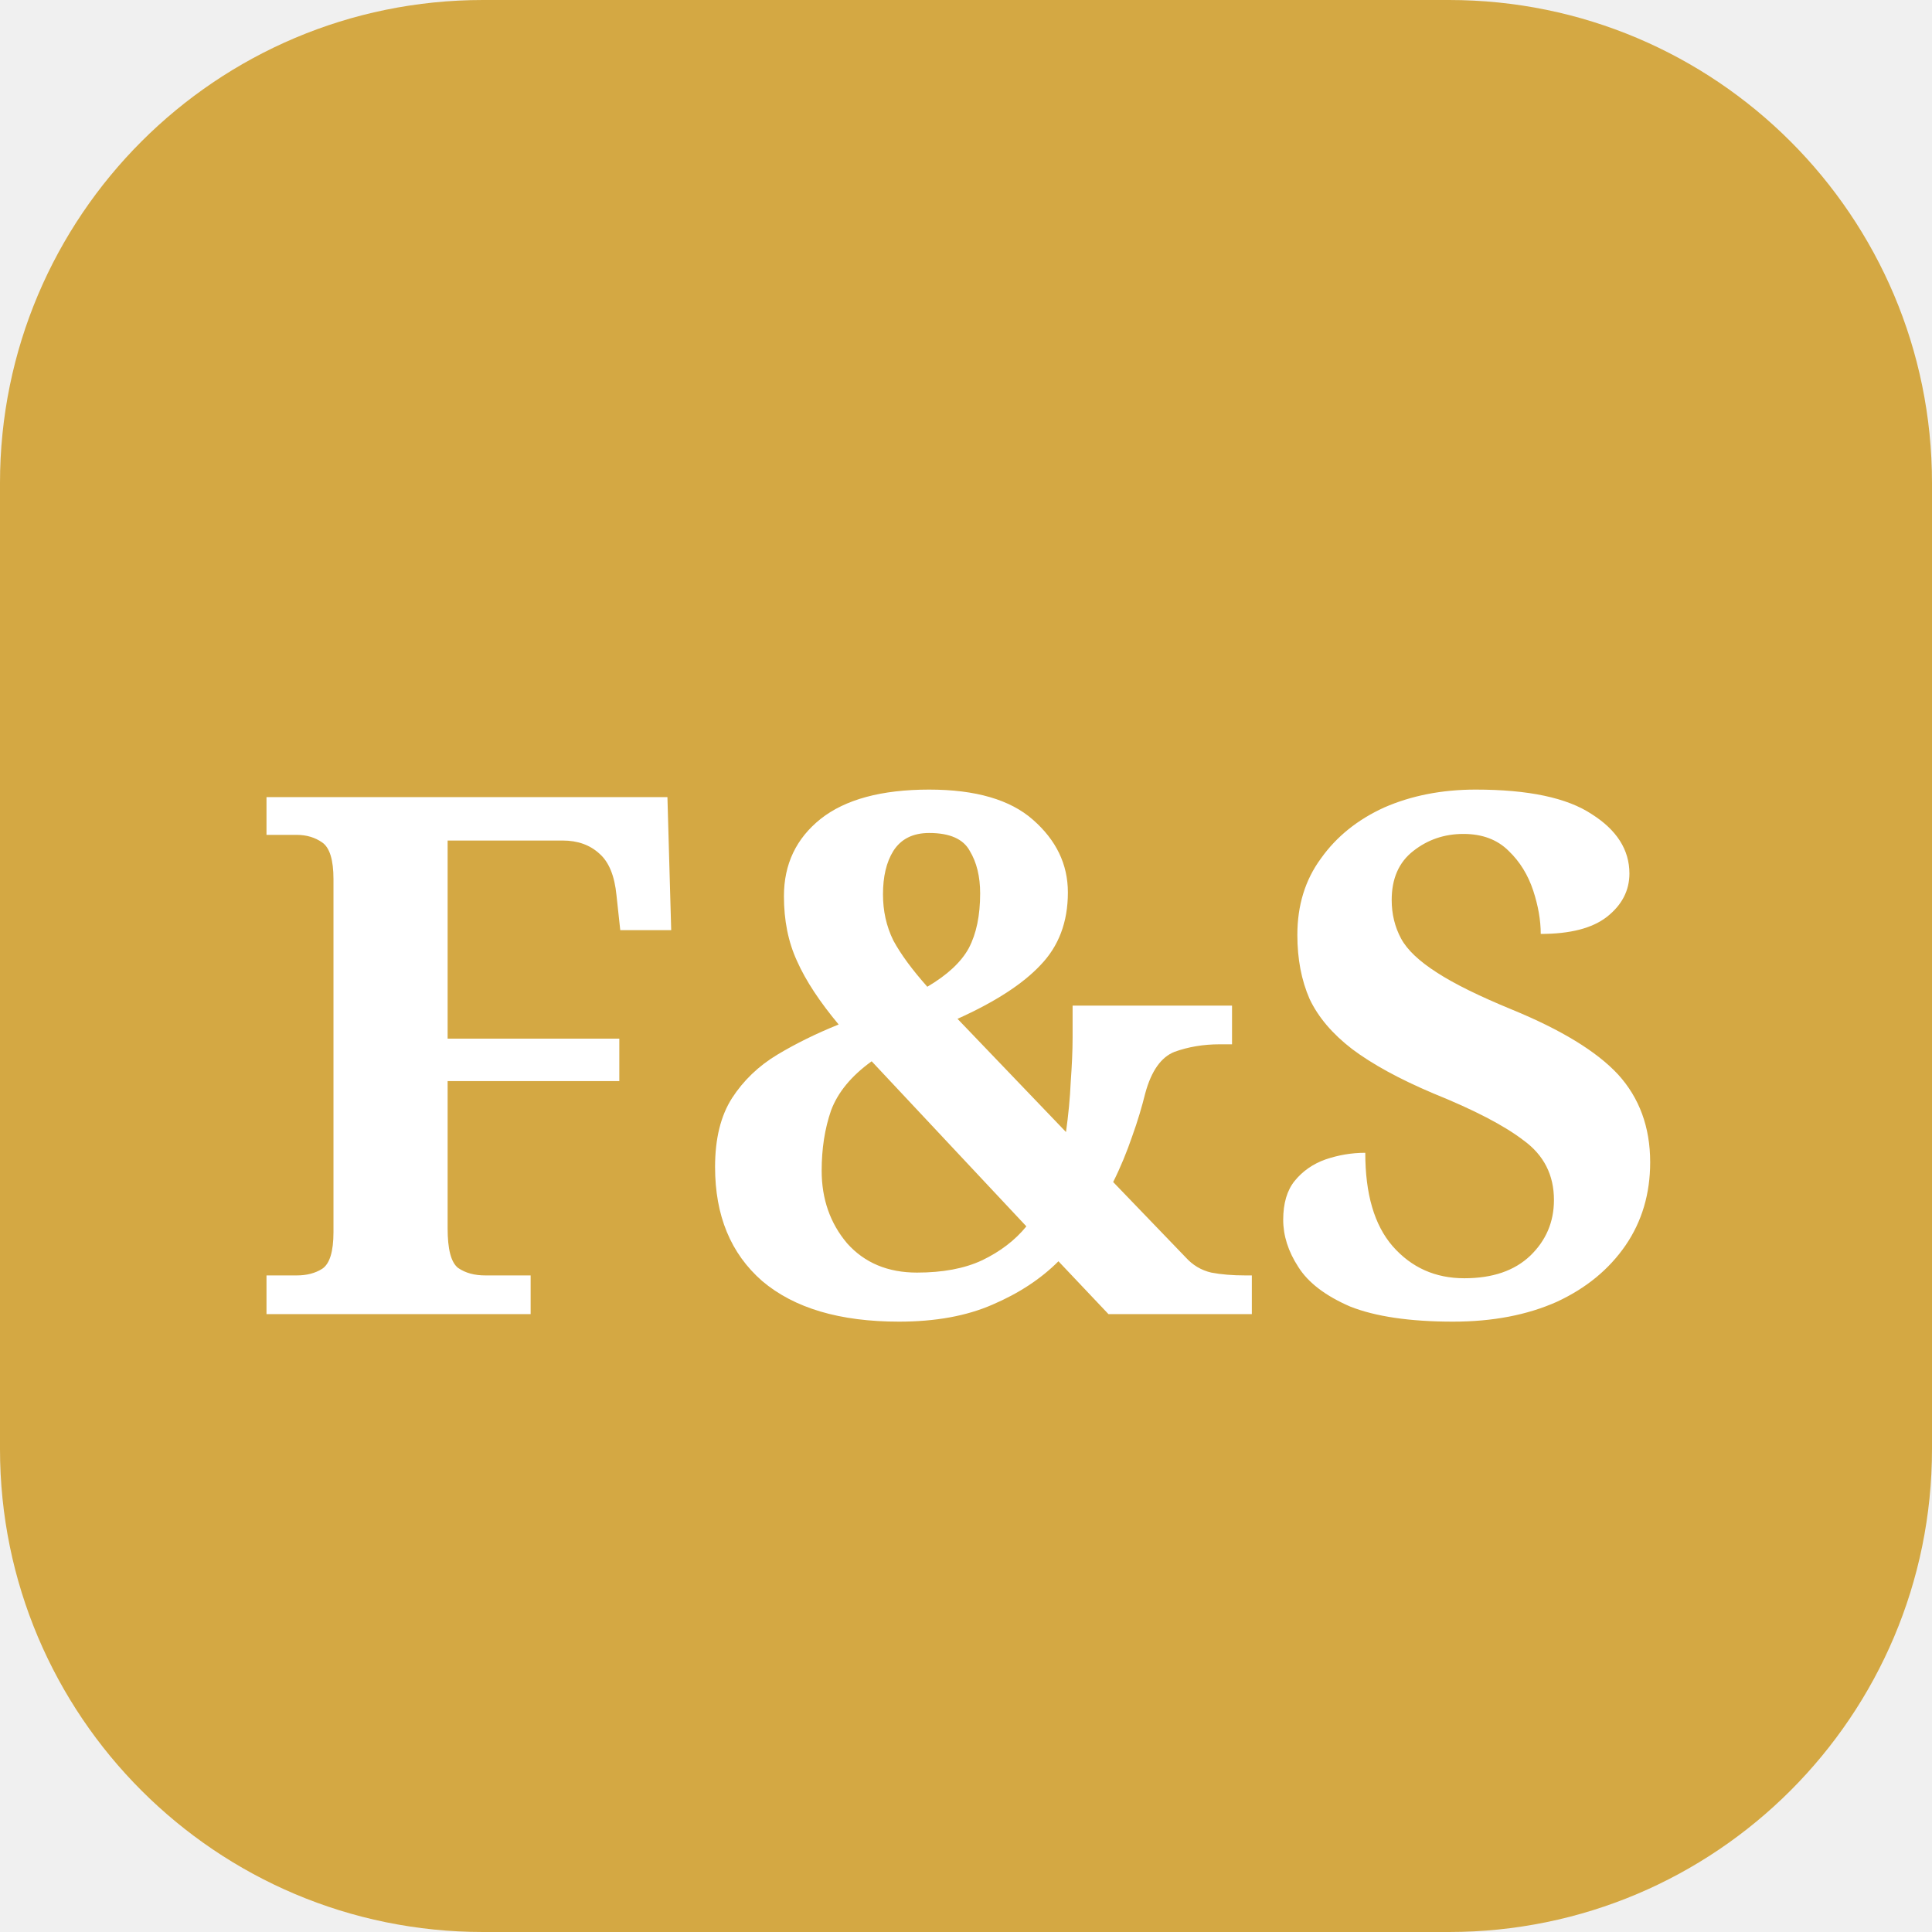
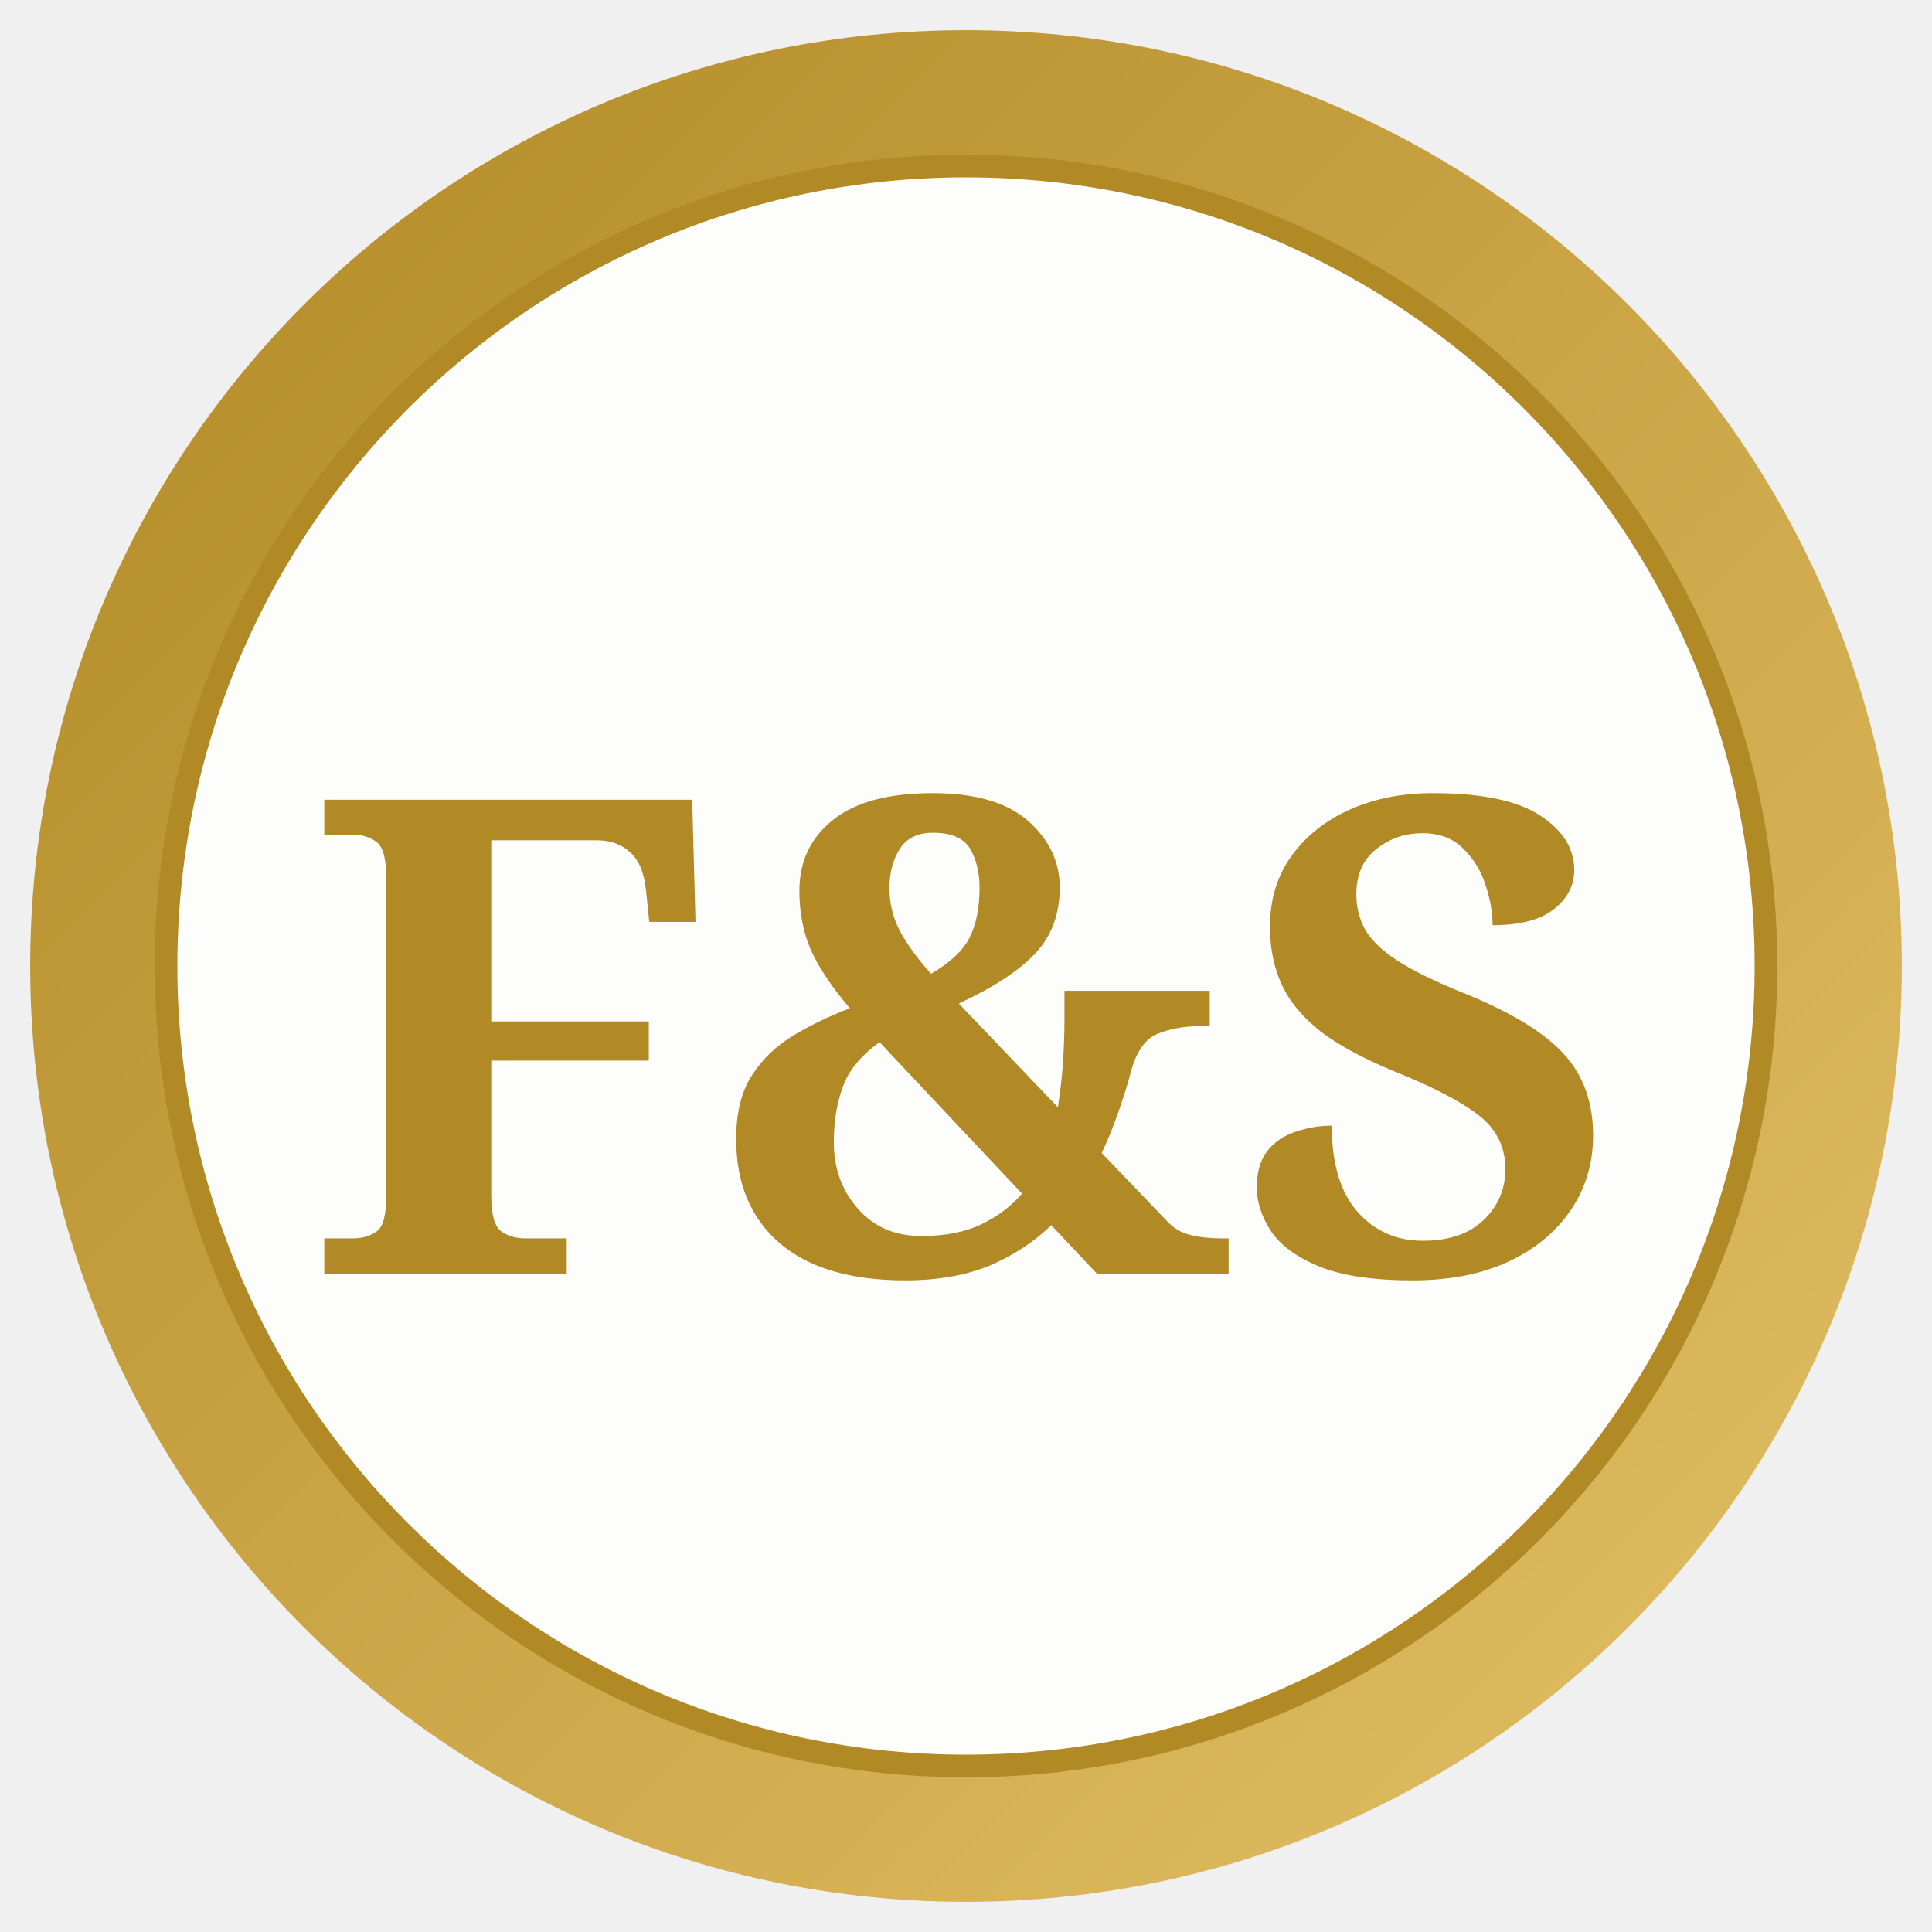
- <svg xmlns="http://www.w3.org/2000/svg" viewBox="0 0 32 32">
-   <rect width="32" height="32" rx="8" fill="#d4a843" />
-   <text x="50%" y="55%" dominant-baseline="middle" text-anchor="middle" font-family="Georgia, serif" font-size="12" fill="white" font-weight="bold">F&amp;S</text>
+ <svg xmlns="http://www.w3.org/2000/svg" viewBox="0 0 64 64">
+   <defs>
+     <linearGradient id="ring" x1="0%" y1="0%" x2="100%" y2="100%">
+       <stop offset="0%" stop-color="#b18925" />
+       <stop offset="100%" stop-color="#e4c167" />
+     </linearGradient>
+   </defs>
+   <circle cx="32" cy="32" r="31" fill="url(#ring)" />
+   <circle cx="32" cy="32" r="26.5" fill="#fdfdfc" stroke="#b18925" stroke-width="0.75" />
+   <text x="50%" y="54%" dominant-baseline="middle" text-anchor="middle" font-family="Georgia, 'Playfair Display', serif" font-size="22" fill="#b18925" font-weight="700">F&amp;S</text>
</svg>
